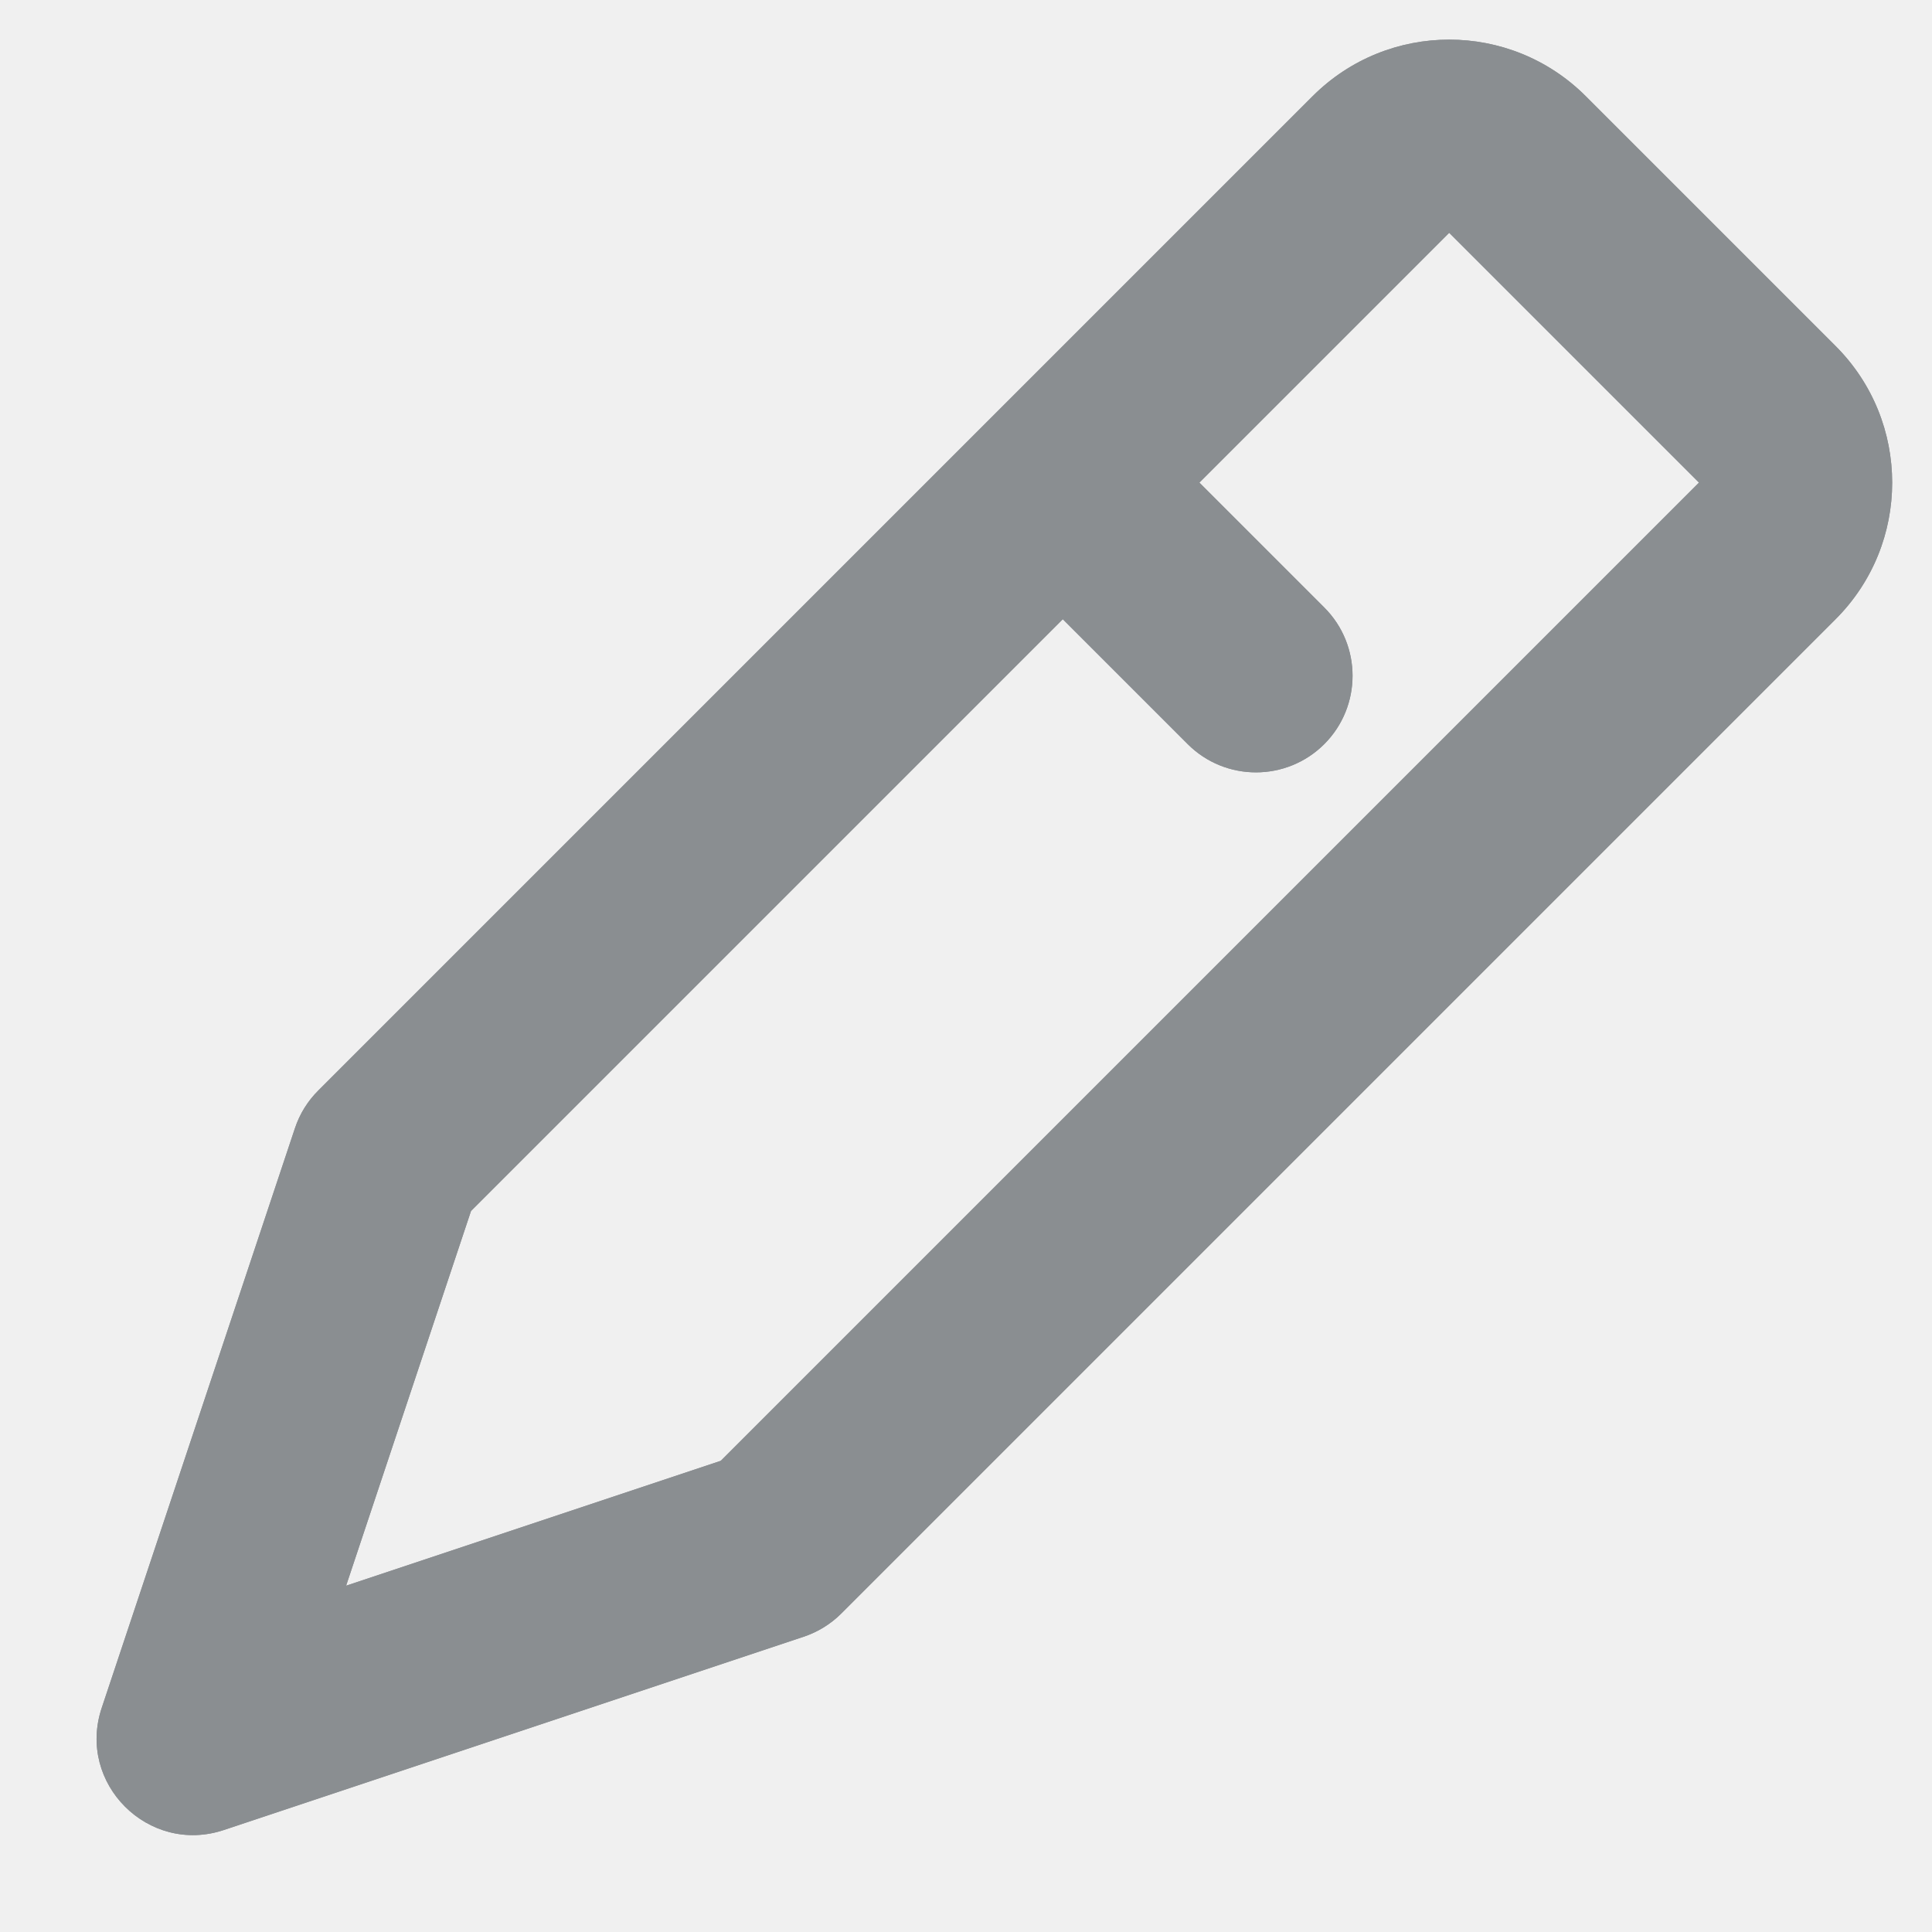
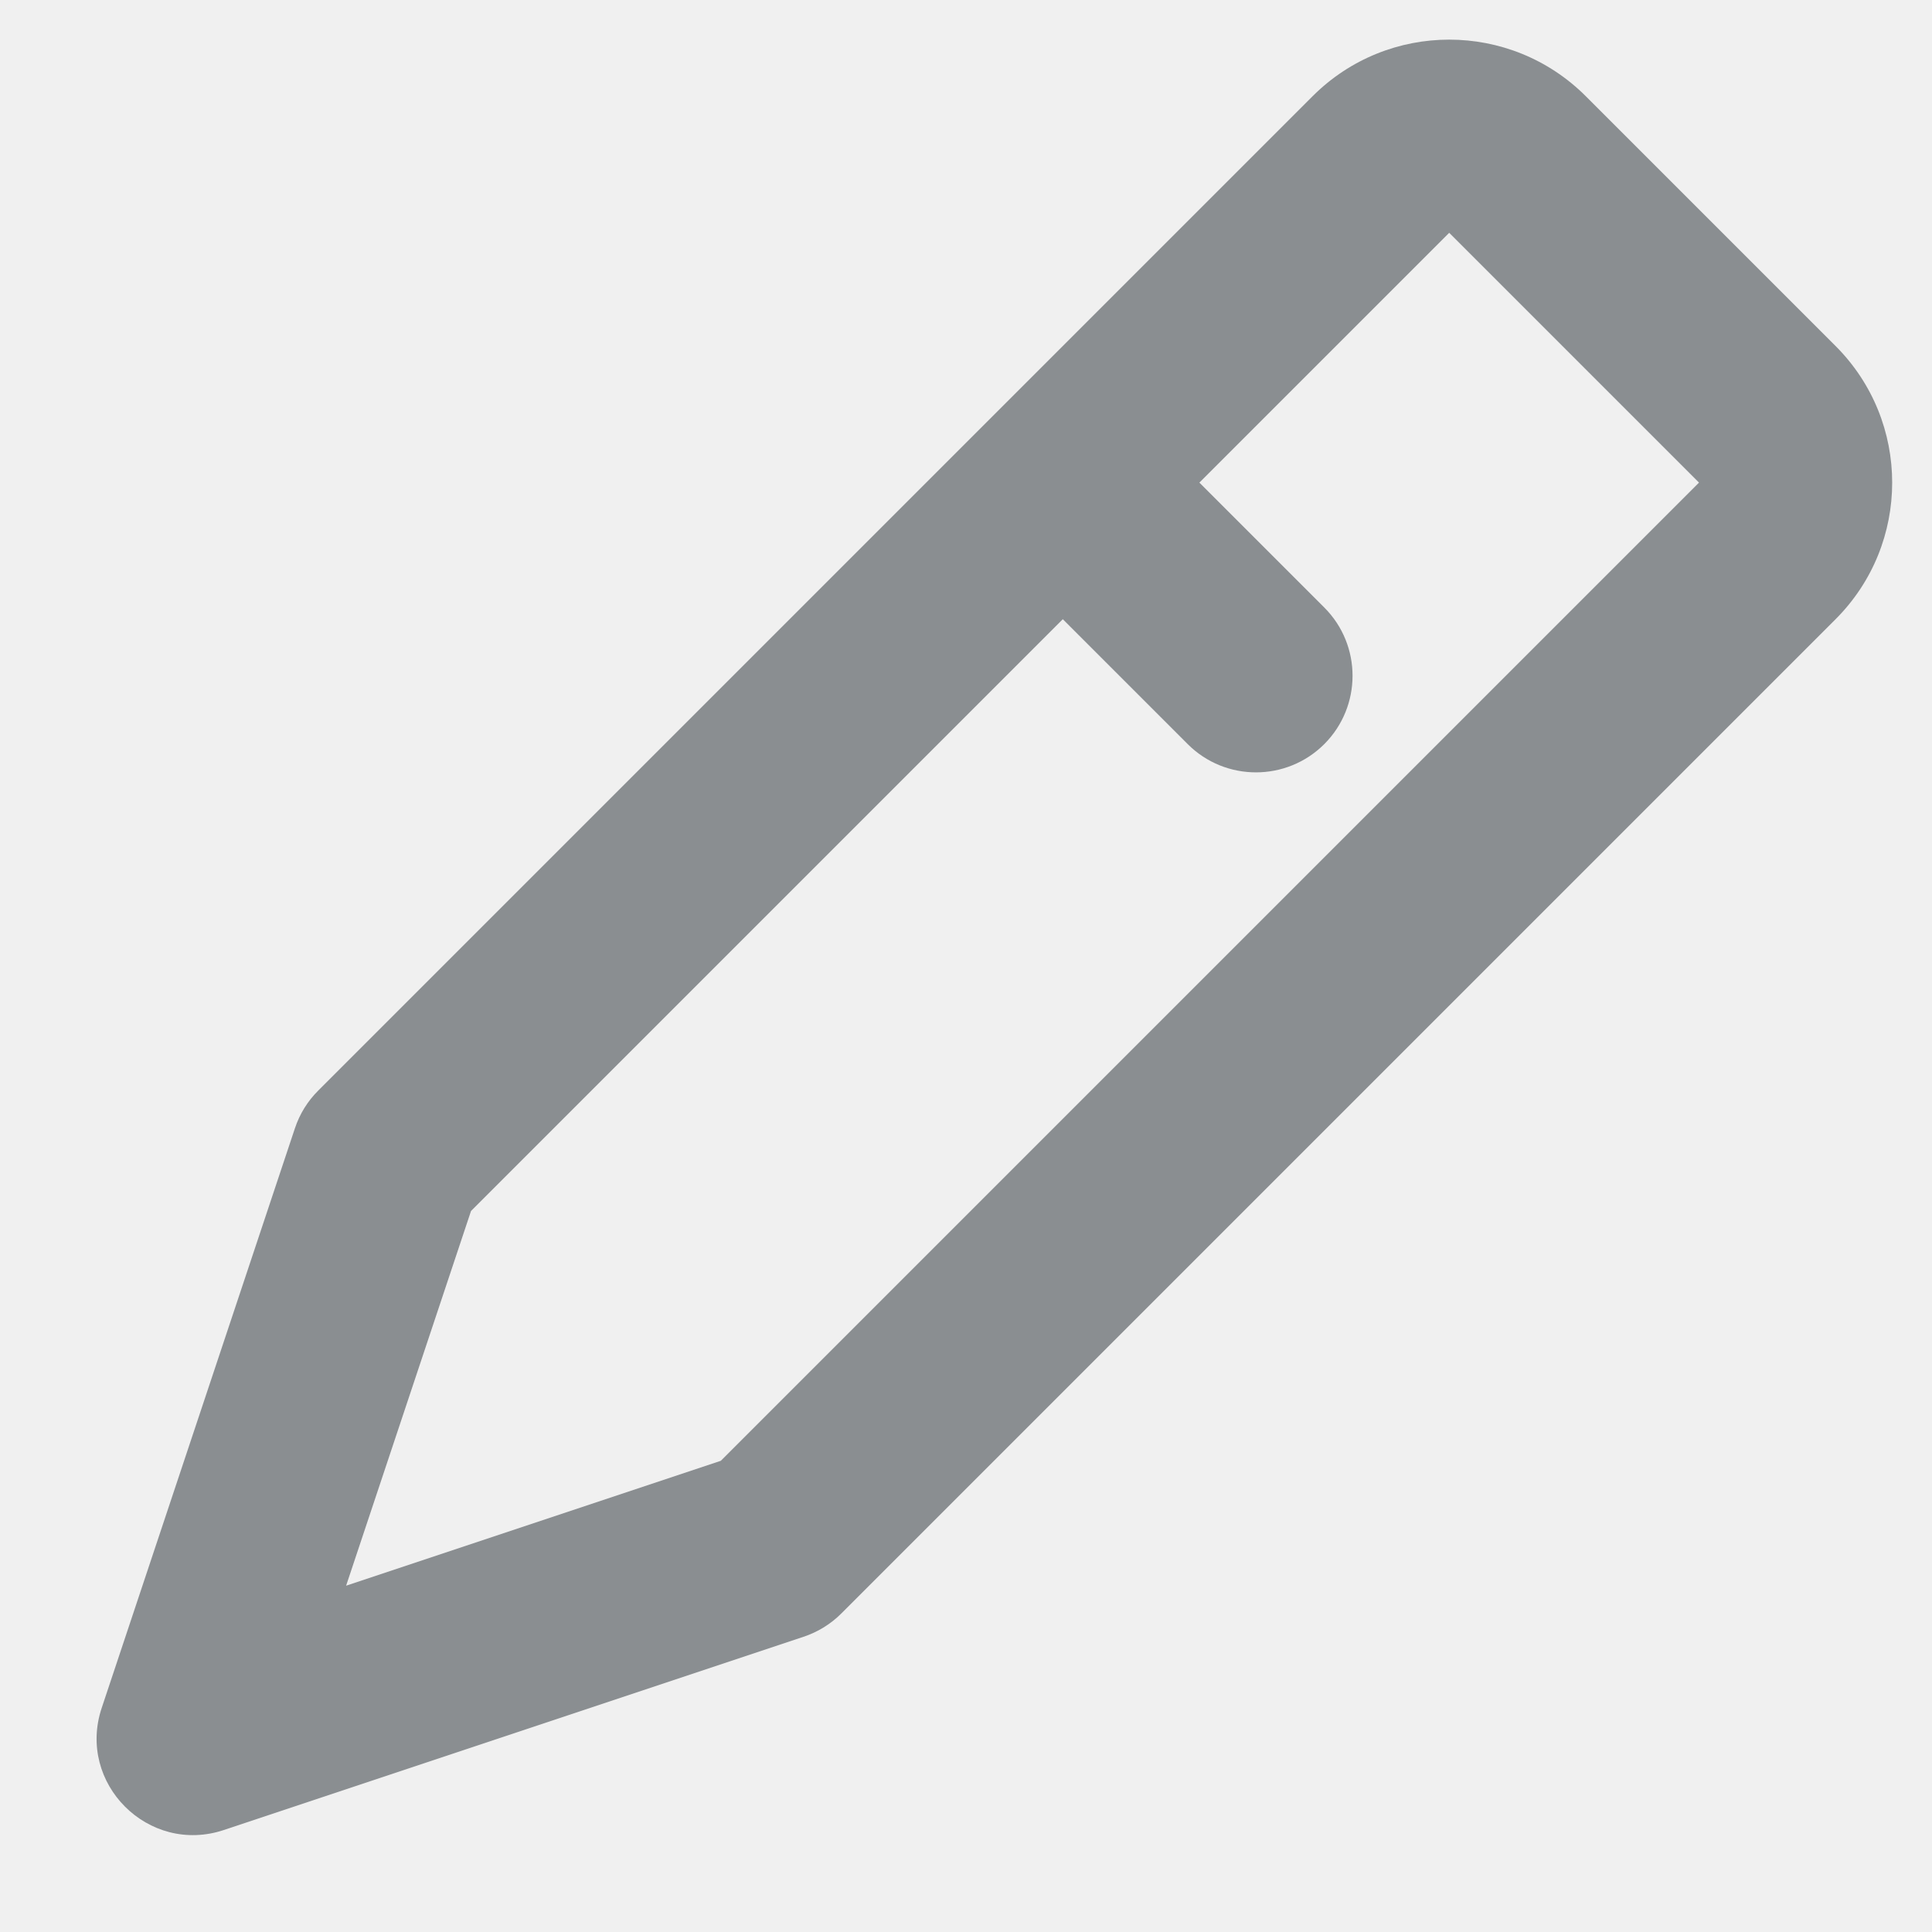
<svg xmlns="http://www.w3.org/2000/svg" xmlns:xlink="http://www.w3.org/1999/xlink" width="20px" height="20px" viewBox="0 0 20 20" version="1.1">
  <defs>
    <path d="M11.002,6.41 L4.876,12.536 L3.583,16.415 L7.462,15.122 L17.588,4.996 L15.002,2.41 L12.416,4.996 L13.709,6.289 C14.099,6.679 14.099,7.312 13.709,7.703 C13.318,8.093 12.685,8.093 12.295,7.703 L11.002,6.41 Z M13.588,0.996 C14.369,0.215 15.635,0.215 16.416,0.996 L19.002,3.582 C19.783,4.363 19.783,5.629 19.002,6.41 L8.709,16.703 C8.599,16.813 8.465,16.895 8.318,16.944 L2.318,18.944 C1.536,19.205 0.792,18.461 1.053,17.68 L3.053,11.68 C3.102,11.532 3.185,11.398 3.295,11.289 L13.588,0.996 Z" id="path-1" />
  </defs>
  <g id="icon-/-edit" stroke="none" stroke-width="1" fill="none" fill-rule="evenodd">
    <mask id="mask-2" fill="white">
      <use xlink:href="#path-1" />
    </mask>
    <use id="Combined-Shape" fill="#8A8E91" fill-rule="nonzero" xlink:href="#path-1" />
-     <g id="color-/-grey" mask="url(#mask-2)" fill="#8A8E91" fill-rule="nonzero">
-       <rect x="0" y="0" width="20" height="20" />
-     </g>
  </g>
</svg>
